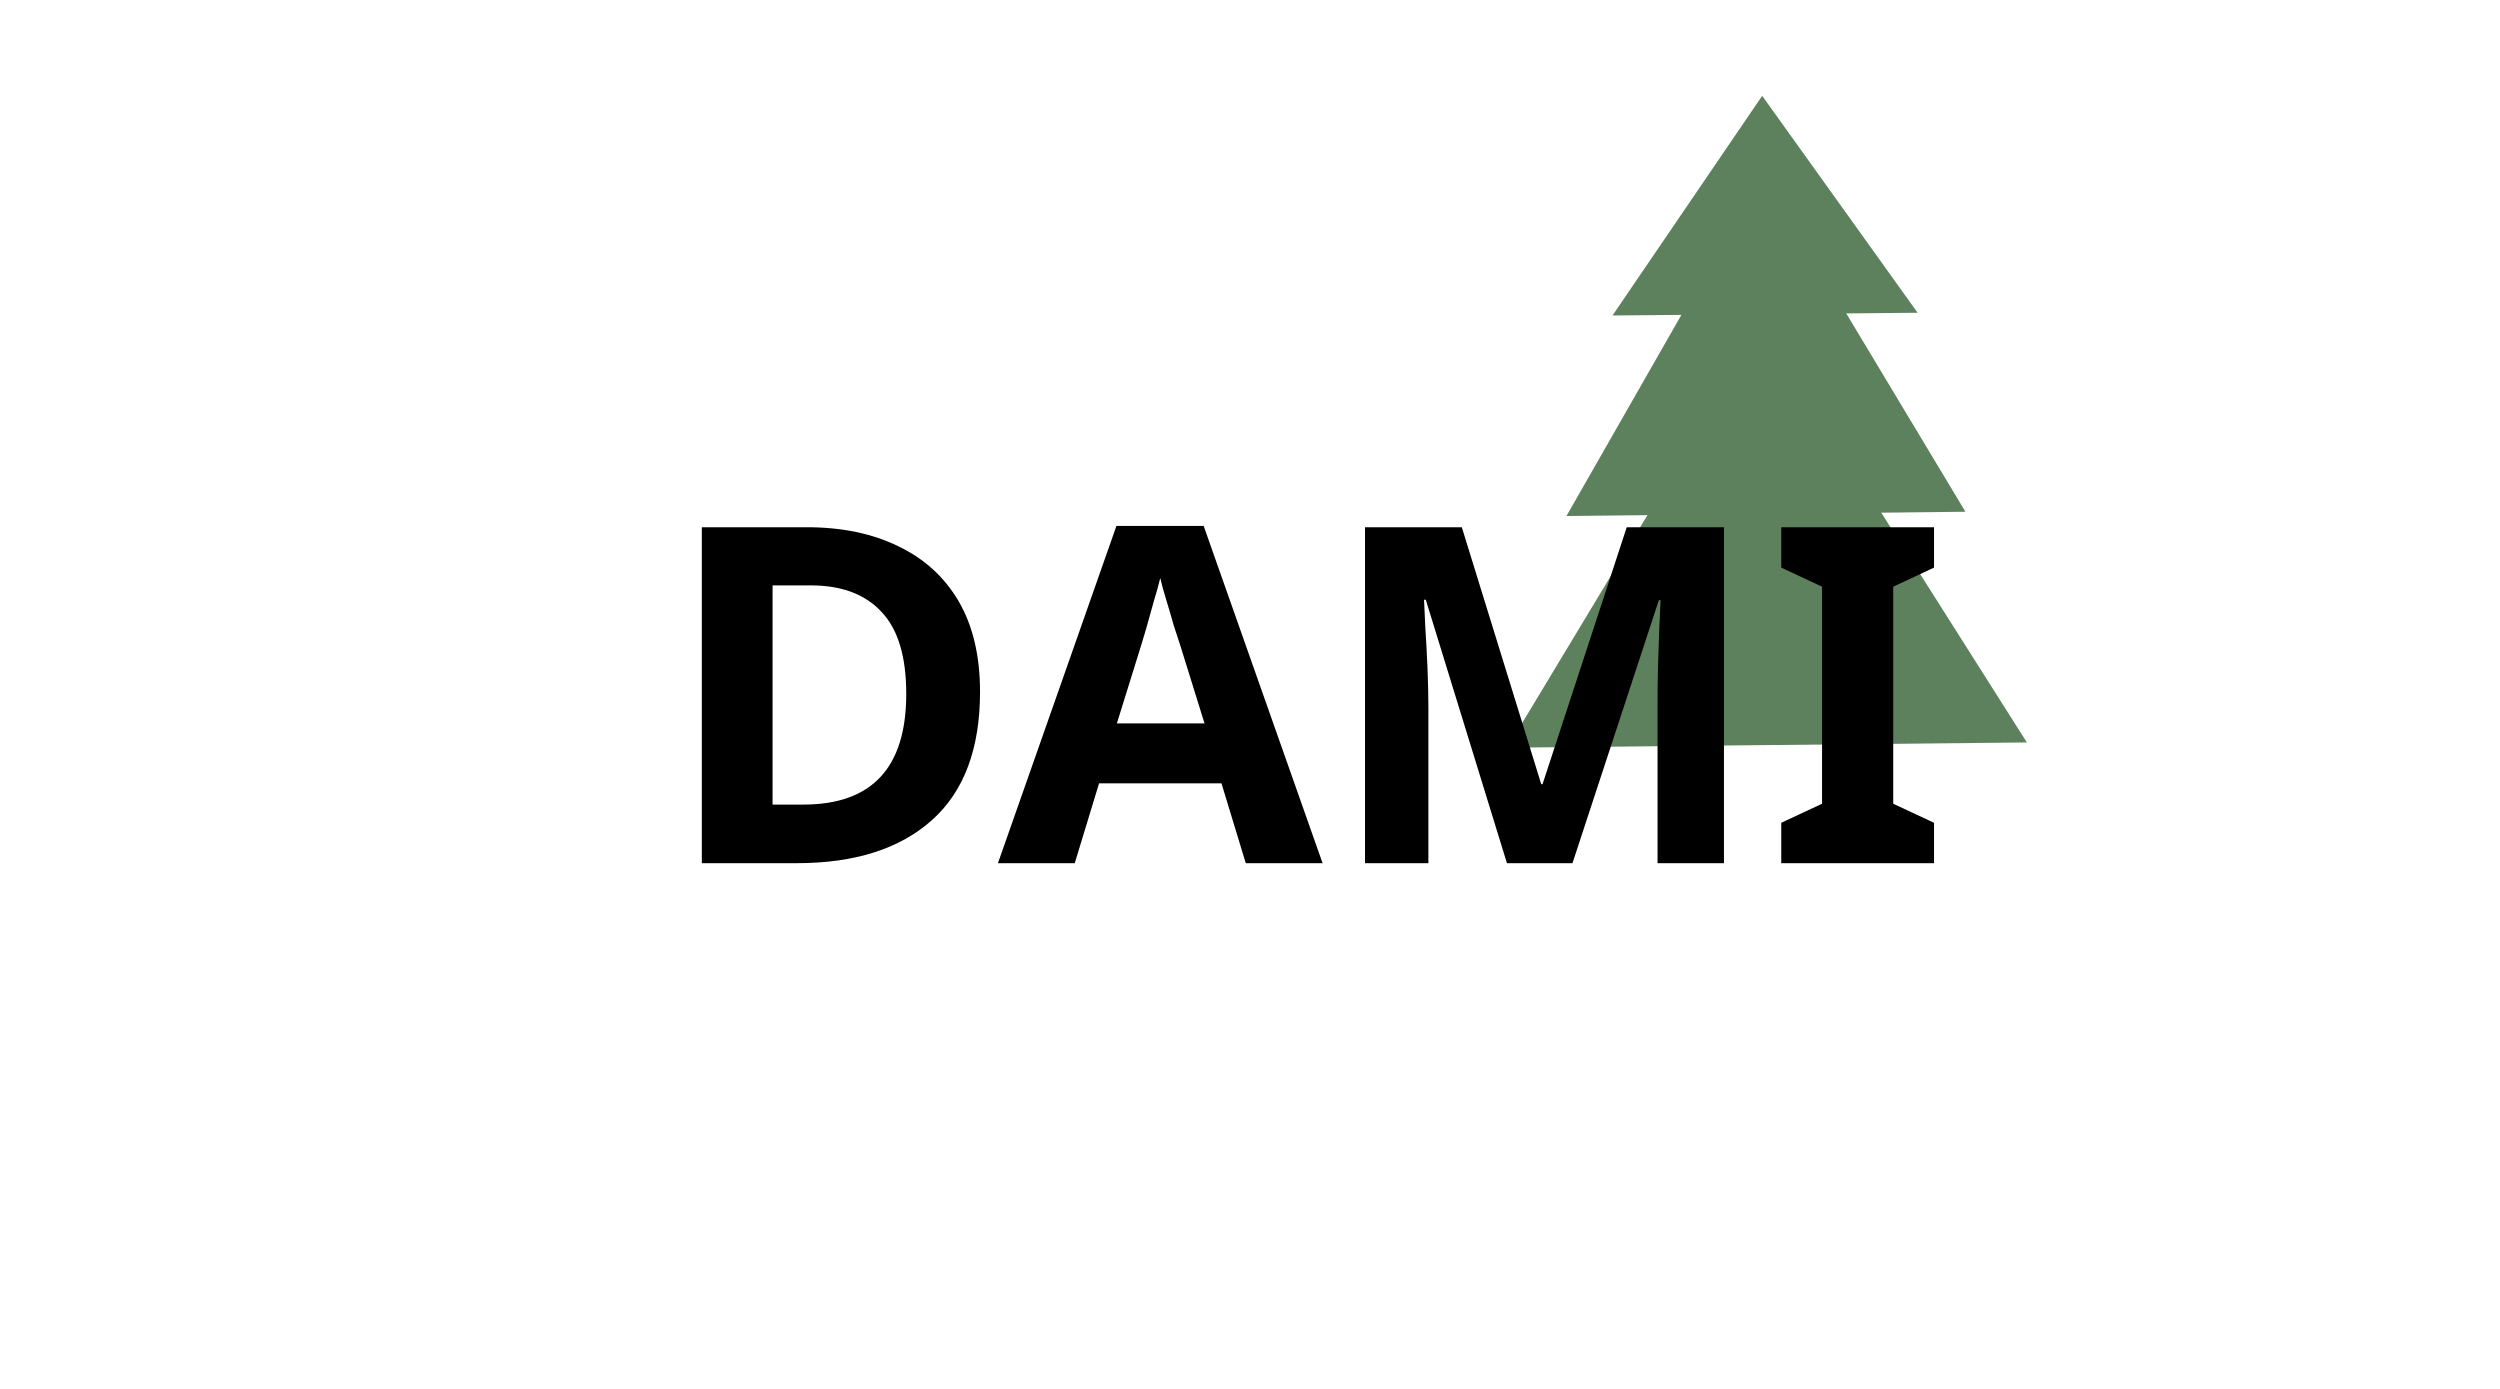
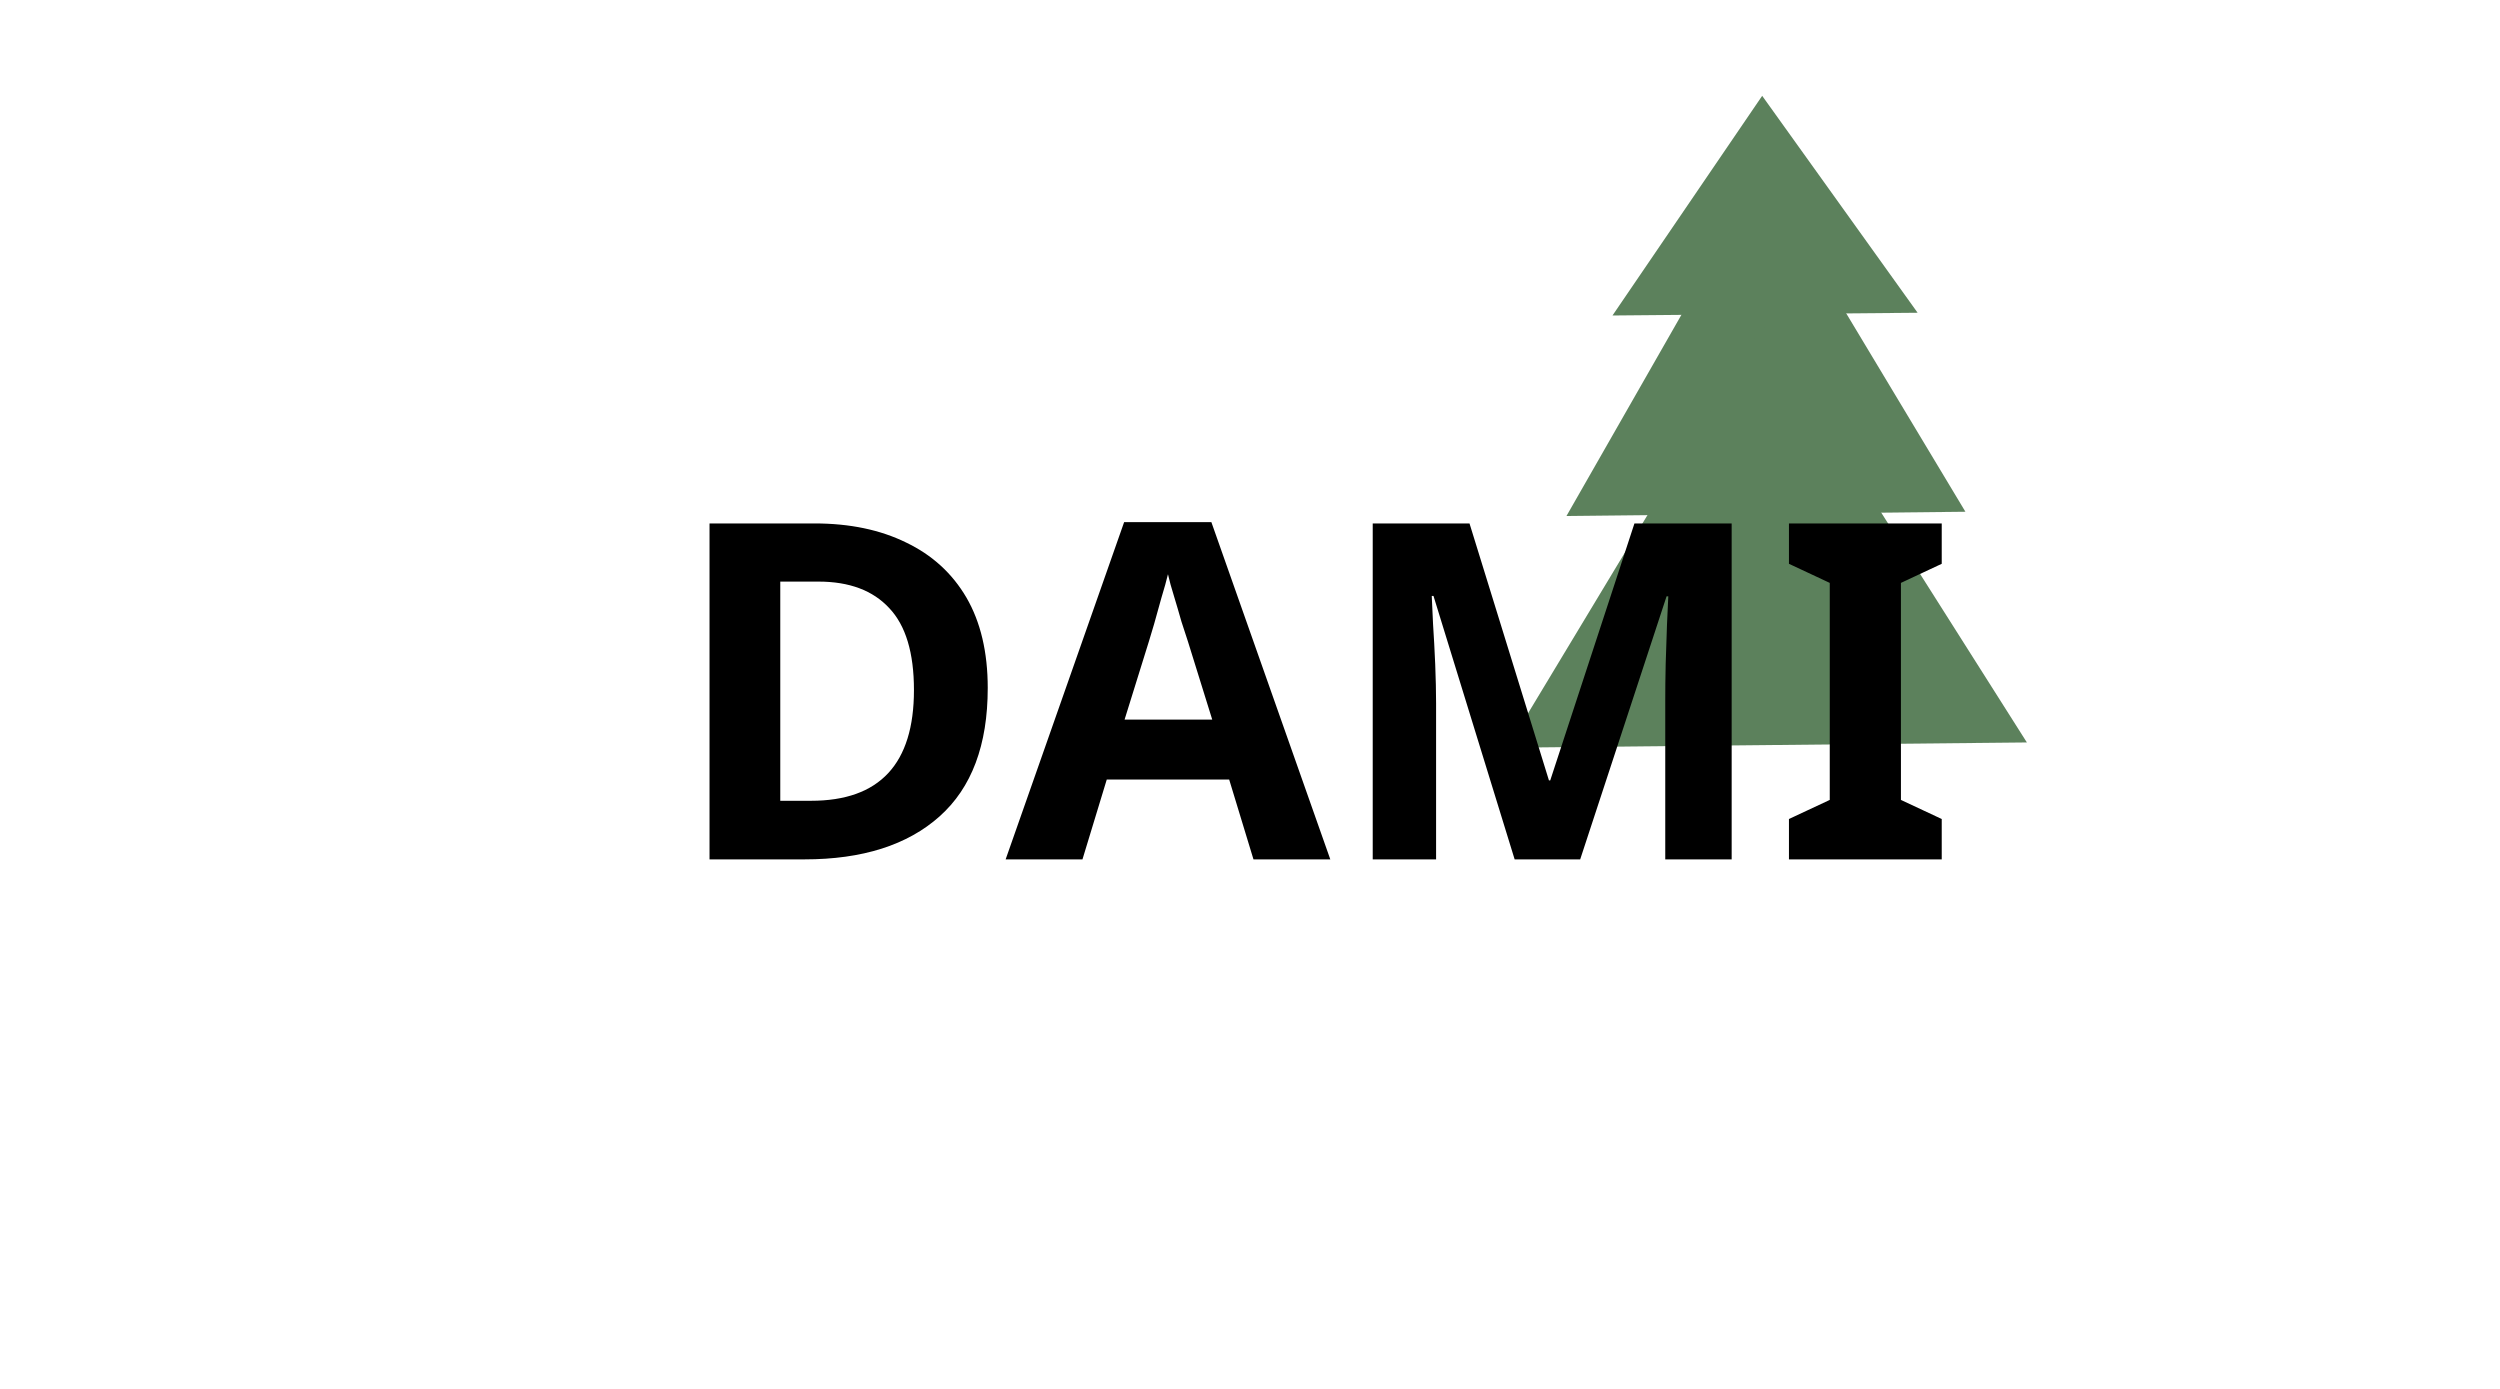
- <svg xmlns="http://www.w3.org/2000/svg" width="90mm" height="50mm" viewBox="0 0 90 50" version="1.1" id="svg4866">
+ <svg xmlns="http://www.w3.org/2000/svg" id="svg4866" version="1.1" viewBox="0 0 90 50" height="50mm" width="90mm">
  <defs id="defs4860" />
  <g id="layer1">
-     <g transform="matrix(0.1823843,0,0,0.1823843,42.96424,-6.116323)" id="g1636-53" style="opacity:0.639;fill:#003a00;fill-opacity:1">
-       <path transform="matrix(0.9999846,0,0,0.826087,0.0017301,21.29904)" id="path1446-5" style="opacity:1;fill:#003a00;fill-opacity:1;stroke-width:0.265" d="m 112.259,37.708 15.341,25.917 15.341,25.917 -30.115,0.327 -30.115,0.327 14.774,-26.244 z" />
-       <path transform="matrix(1.307502,0,0,1.288047,-36.24954,-30.23538)" id="path1446-3-6" style="opacity:1;fill:#003a00;fill-opacity:1;stroke-width:0.265" d="m 113.582,76.098 15.341,25.917 15.341,25.917 -30.115,0.327 -30.115,0.327 14.774,-26.244 z" />
-       <path transform="matrix(1.702861,0,0,1.590497,-81.15519,-23.39115)" id="path1446-3-7-2" style="opacity:1;fill:#003a00;fill-opacity:1;stroke-width:0.265" d="m 113.582,76.098 15.341,25.917 15.341,25.917 -30.115,0.327 -30.115,0.327 14.774,-26.244 z" />
+     <g style="opacity:0.639;fill:#003a00;fill-opacity:1" id="g1636-53" transform="matrix(0.1823843,0,0,0.1823843,42.96424,-6.116323)">
+       <path d="m 112.259,37.708 15.341,25.917 15.341,25.917 -30.115,0.327 -30.115,0.327 14.774,-26.244 z" style="opacity:1;fill:#003a00;fill-opacity:1;stroke-width:0.265" id="path1446-5" transform="matrix(0.9999846,0,0,0.826087,0.0017301,21.29904)" />
+       <path d="m 113.582,76.098 15.341,25.917 15.341,25.917 -30.115,0.327 -30.115,0.327 14.774,-26.244 z" style="opacity:1;fill:#003a00;fill-opacity:1;stroke-width:0.265" id="path1446-3-6" transform="matrix(1.307502,0,0,1.288047,-36.24954,-30.23538)" />
+       <path d="m 113.582,76.098 15.341,25.917 15.341,25.917 -30.115,0.327 -30.115,0.327 14.774,-26.244 z" style="opacity:1;fill:#003a00;fill-opacity:1;stroke-width:0.265" id="path1446-3-7-2" transform="matrix(1.702861,0,0,1.590497,-81.15519,-23.39115)" />
    </g>
-     <g style="opacity:1" transform="matrix(0.5036231,0,0,0.5036231,20.48554,8.06994)" id="g8950" />
-     <text xml:space="preserve" style="font-style:normal;font-variant:normal;font-weight:bold;font-stretch:normal;font-size:6.161px;line-height:1.25;font-family:sans-serif;-inkscape-font-specification:'sans-serif Bold';letter-spacing:0px;word-spacing:0px;fill:#000000;fill-opacity:1;stroke:none;stroke-width:0.154" x="-33.475" y="27.776" id="text8026-6-3-6">
-       <tspan id="tspan8024-6-5-7" x="-33.475" y="27.776" style="font-style:normal;font-variant:normal;font-weight:normal;font-stretch:normal;font-size:14.787px;font-family:'Jaapokki subtract';-inkscape-font-specification:'Jaapokki subtract';stroke-width:0.154" />
+     <g id="g8950" transform="matrix(0.5036231,0,0,0.5036231,20.48554,8.06994)" style="opacity:1" />
+     <text id="text8026-6-3-6" y="27.776" x="-33.475" style="font-style:normal;font-variant:normal;font-weight:bold;font-stretch:normal;font-size:6.161px;line-height:1.25;font-family:sans-serif;-inkscape-font-specification:'sans-serif Bold';letter-spacing:0px;word-spacing:0px;fill:#000000;fill-opacity:1;stroke:none;stroke-width:0.154" xml:space="preserve">
+       <tspan style="font-style:normal;font-variant:normal;font-weight:normal;font-stretch:normal;font-size:14.787px;font-family:'Jaapokki subtract';-inkscape-font-specification:'Jaapokki subtract';stroke-width:0.154" y="27.776" x="-33.475" id="tspan8024-6-5-7" />
    </text>
-     <text xml:space="preserve" style="font-style:normal;font-variant:normal;font-weight:bold;font-stretch:normal;font-size:16.933px;line-height:1.25;font-family:'Jaapokki subtract';-inkscape-font-specification:'Jaapokki subtract, Bold';font-variant-ligatures:normal;font-variant-caps:normal;font-variant-numeric:normal;font-variant-east-asian:normal;stroke-width:0.265" x="23.735" y="31.073" id="text3052-2">
-       <tspan id="tspan3050-5" x="23.735" y="31.073" style="font-style:normal;font-variant:normal;font-weight:bold;font-stretch:normal;font-size:16.933px;font-family:'Jaapokki subtract';-inkscape-font-specification:'Jaapokki subtract, Bold';font-variant-ligatures:normal;font-variant-caps:normal;font-variant-numeric:normal;font-variant-east-asian:normal;stroke-width:0.265">DAMI</tspan>
+     <text id="text3052-2" y="30.935" x="24.011" style="font-style:normal;font-variant:normal;font-weight:bold;font-stretch:normal;font-size:16.933px;line-height:1.25;font-family:'Jaapokki subtract';-inkscape-font-specification:'Jaapokki subtract, Bold';font-variant-ligatures:normal;font-variant-caps:normal;font-variant-numeric:normal;font-variant-east-asian:normal;stroke-width:0.265" xml:space="preserve">
+       <tspan style="font-style:normal;font-variant:normal;font-weight:bold;font-stretch:normal;font-size:16.933px;font-family:'Jaapokki subtract';-inkscape-font-specification:'Jaapokki subtract, Bold';font-variant-ligatures:normal;font-variant-caps:normal;font-variant-numeric:normal;font-variant-east-asian:normal;stroke-width:0.265" y="30.935" x="24.011" id="tspan3050-5">DAMI</tspan>
    </text>
  </g>
</svg>
